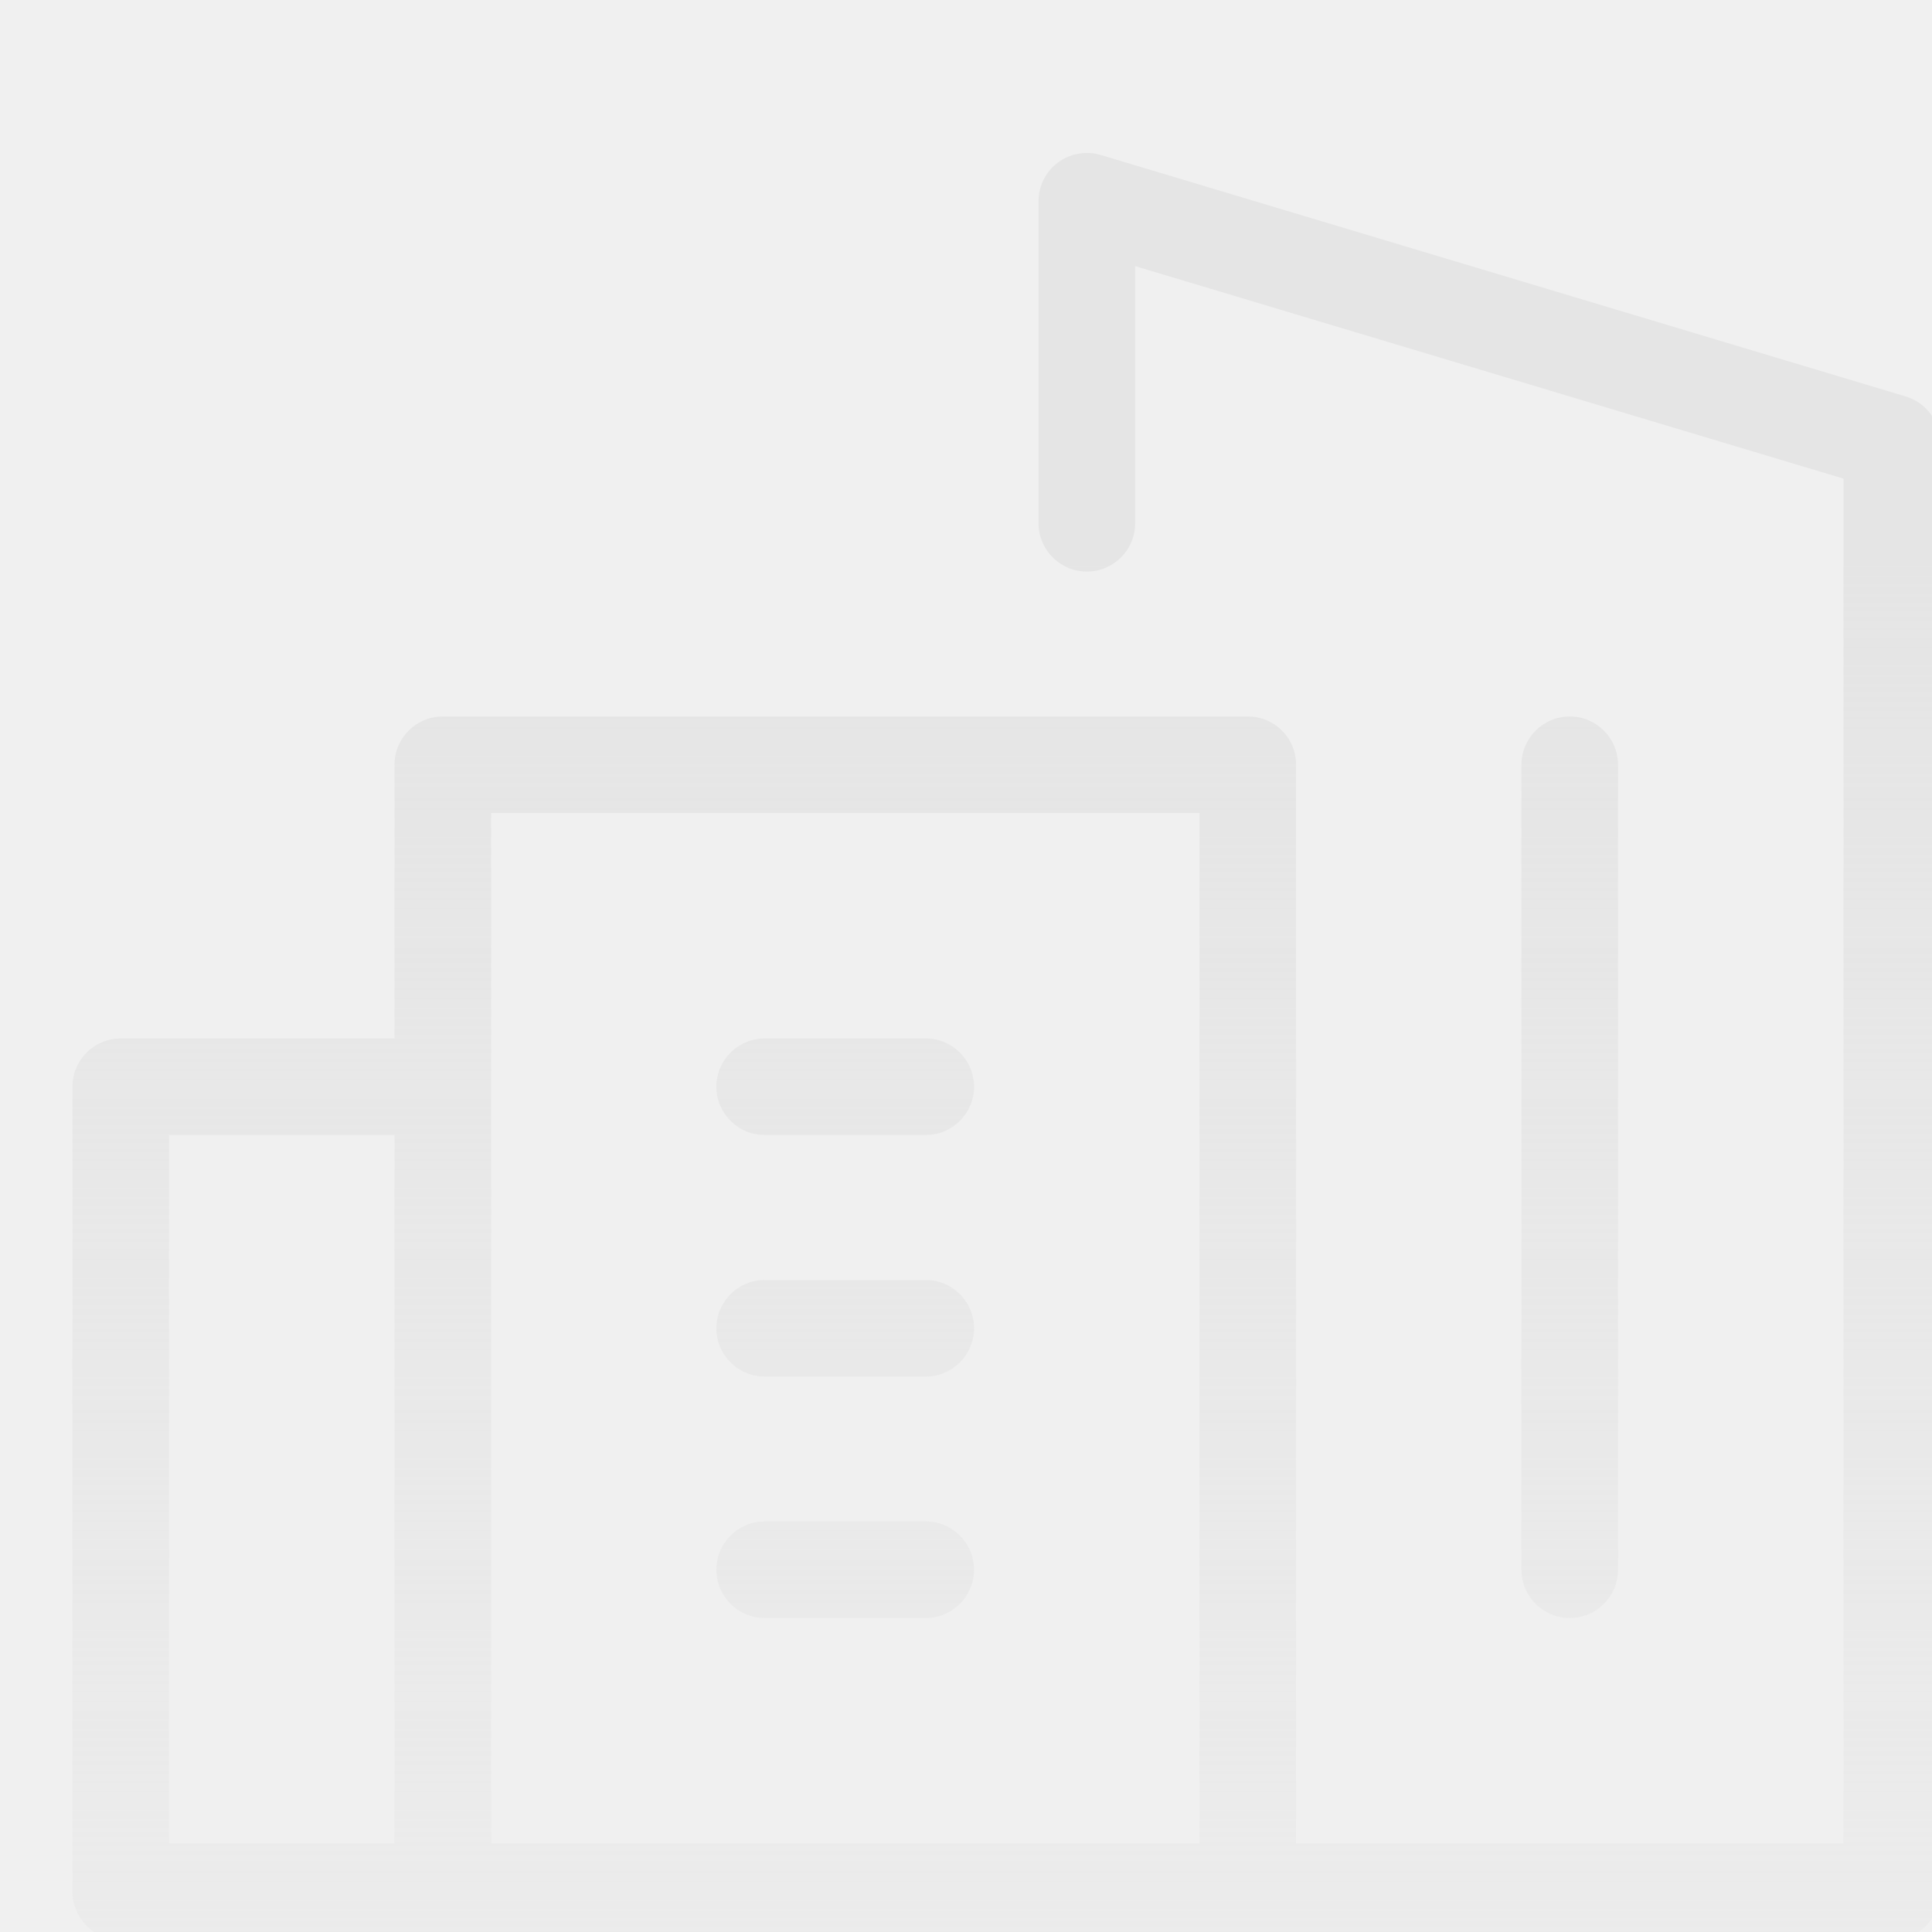
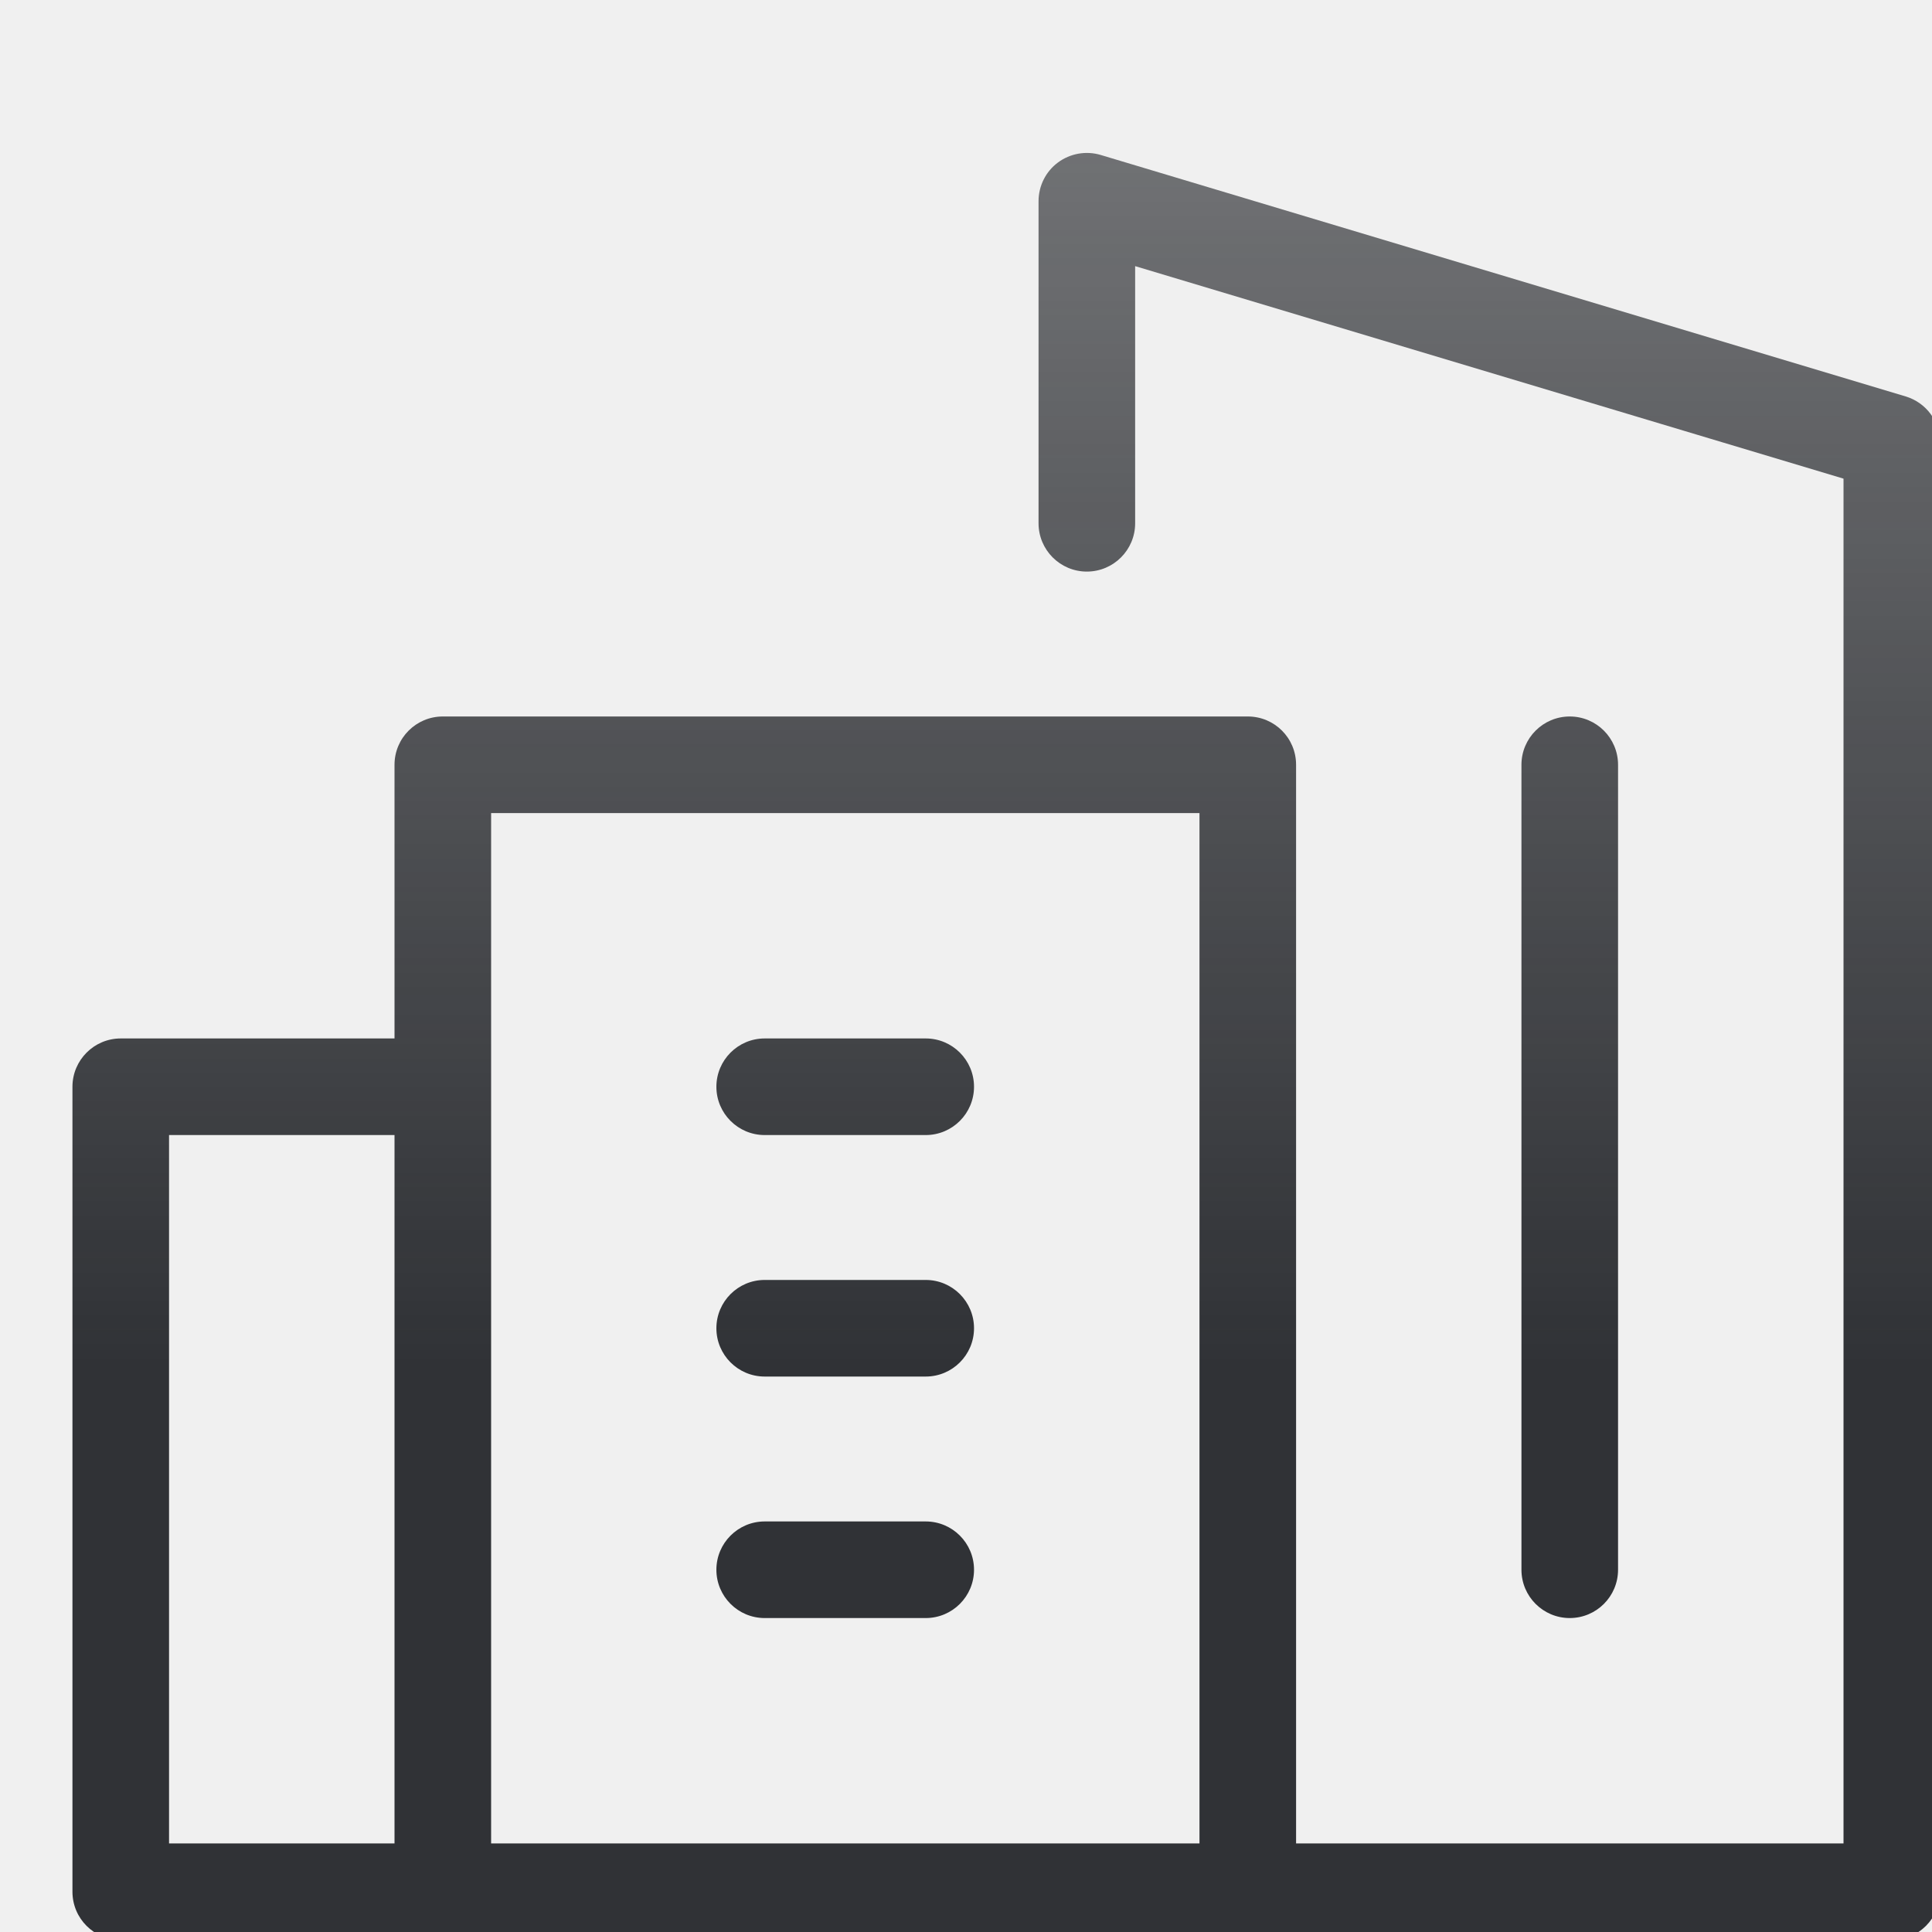
<svg xmlns="http://www.w3.org/2000/svg" width="20" height="20" viewBox="0 0 20 20" fill="none">
-   <g clip-path="url(#clip0_4135_55680)">
-     <path fill-rule="evenodd" clip-rule="evenodd" d="M10.952 1.682C11.079 1.588 11.243 1.559 11.394 1.604L19.728 4.104C19.939 4.168 20.084 4.362 20.084 4.583V19.583C20.084 19.859 19.86 20.083 19.584 20.083H12.917H4.592L4.583 20.083H1.25C0.974 20.083 0.75 19.86 0.75 19.583V11.25C0.75 10.974 0.974 10.75 1.25 10.75H4.084V7.917C4.084 7.64 4.308 7.417 4.584 7.417H12.917C13.194 7.417 13.417 7.64 13.417 7.917V19.083H19.084V4.955L11.751 2.755V5.417C11.751 5.693 11.527 5.917 11.251 5.917C10.975 5.917 10.751 5.693 10.751 5.417V2.083C10.751 1.925 10.825 1.776 10.952 1.682ZM4.084 11.75V19.083H1.75V11.75H4.084ZM12.417 19.083V8.417H5.084V19.083H12.417ZM7.916 13.25C7.64 13.25 7.416 13.474 7.416 13.75C7.416 14.026 7.64 14.25 7.916 14.25H9.583C9.859 14.25 10.083 14.026 10.083 13.75C10.083 13.474 9.859 13.25 9.583 13.25H7.916ZM7.416 16.25C7.416 15.974 7.64 15.75 7.916 15.75H9.583C9.859 15.75 10.083 15.974 10.083 16.25C10.083 16.526 9.859 16.75 9.583 16.75H7.916C7.64 16.75 7.416 16.526 7.416 16.25ZM7.916 10.75C7.64 10.75 7.416 10.974 7.416 11.25C7.416 11.526 7.64 11.75 7.916 11.75H9.583C9.859 11.75 10.083 11.526 10.083 11.25C10.083 10.974 9.859 10.75 9.583 10.75H7.916ZM16.75 7.917C16.75 7.641 16.526 7.417 16.25 7.417C15.974 7.417 15.75 7.641 15.75 7.917V16.25C15.75 16.526 15.974 16.75 16.25 16.75C16.526 16.75 16.75 16.526 16.75 16.25V7.917Z" fill="url(#paint0_linear_4135_55680)" />
+   <g clip-path="url(#clip0_7391_4372)">
+     <path fill-rule="evenodd" clip-rule="evenodd" d="M10.952 1.682C11.079 1.588 11.243 1.559 11.394 1.604L19.728 4.104C19.939 4.168 20.084 4.362 20.084 4.583V19.583C20.084 19.859 19.86 20.083 19.584 20.083H12.917H4.592L4.583 20.083H1.25C0.974 20.083 0.75 19.86 0.75 19.583V11.25C0.75 10.974 0.974 10.75 1.25 10.75H4.084V7.917C4.084 7.64 4.308 7.417 4.584 7.417H12.917C13.194 7.417 13.417 7.64 13.417 7.917V19.083H19.084V4.955L11.751 2.755V5.417C11.751 5.693 11.527 5.917 11.251 5.917C10.975 5.917 10.751 5.693 10.751 5.417V2.083C10.751 1.925 10.825 1.776 10.952 1.682ZM4.084 11.75V19.083H1.75V11.75H4.084ZM12.417 19.083V8.417H5.084V19.083H12.417ZM7.916 13.25C7.64 13.25 7.416 13.474 7.416 13.75C7.416 14.026 7.64 14.25 7.916 14.25H9.583C9.859 14.25 10.083 14.026 10.083 13.75C10.083 13.474 9.859 13.25 9.583 13.25H7.916ZM7.416 16.25C7.416 15.974 7.64 15.75 7.916 15.75H9.583C9.859 15.75 10.083 15.974 10.083 16.25C10.083 16.526 9.859 16.75 9.583 16.75H7.916C7.64 16.75 7.416 16.526 7.416 16.25ZM7.916 10.75C7.64 10.75 7.416 10.974 7.416 11.25C7.416 11.526 7.64 11.75 7.916 11.75H9.583C9.859 11.75 10.083 11.526 10.083 11.25C10.083 10.974 9.859 10.75 9.583 10.75H7.916ZM16.75 7.917C16.75 7.641 16.526 7.417 16.25 7.417C15.974 7.417 15.75 7.641 15.75 7.917V16.25C15.75 16.526 15.974 16.75 16.25 16.75C16.526 16.75 16.75 16.526 16.75 16.25V7.917Z" fill="url(#paint0_linear_7391_4372)" />
  </g>
  <defs>
-     <linearGradient id="paint0_linear_4135_55680" x1="10.417" y1="1.583" x2="10.417" y2="20.083" gradientUnits="userSpaceOnUse">
-       <stop offset="0.229" stop-color="#E5E5E5" />
-       <stop offset="1" stop-color="#E5E5E5" stop-opacity="0.4" />
+     <linearGradient id="paint0_linear_7391_4372" x1="10.457" y1="-0.941" x2="10.457" y2="23.854" gradientUnits="userSpaceOnUse">
+       <stop stop-color="#303236" stop-opacity="0.6" />
+       <stop offset="0.608" stop-color="#303236" />
    </linearGradient>
-     <clipPath id="clip0_4135_55680">
+     <clipPath id="clip0_7391_4372">
      <rect width="20" height="20" fill="white" />
    </clipPath>
  </defs>
</svg>
